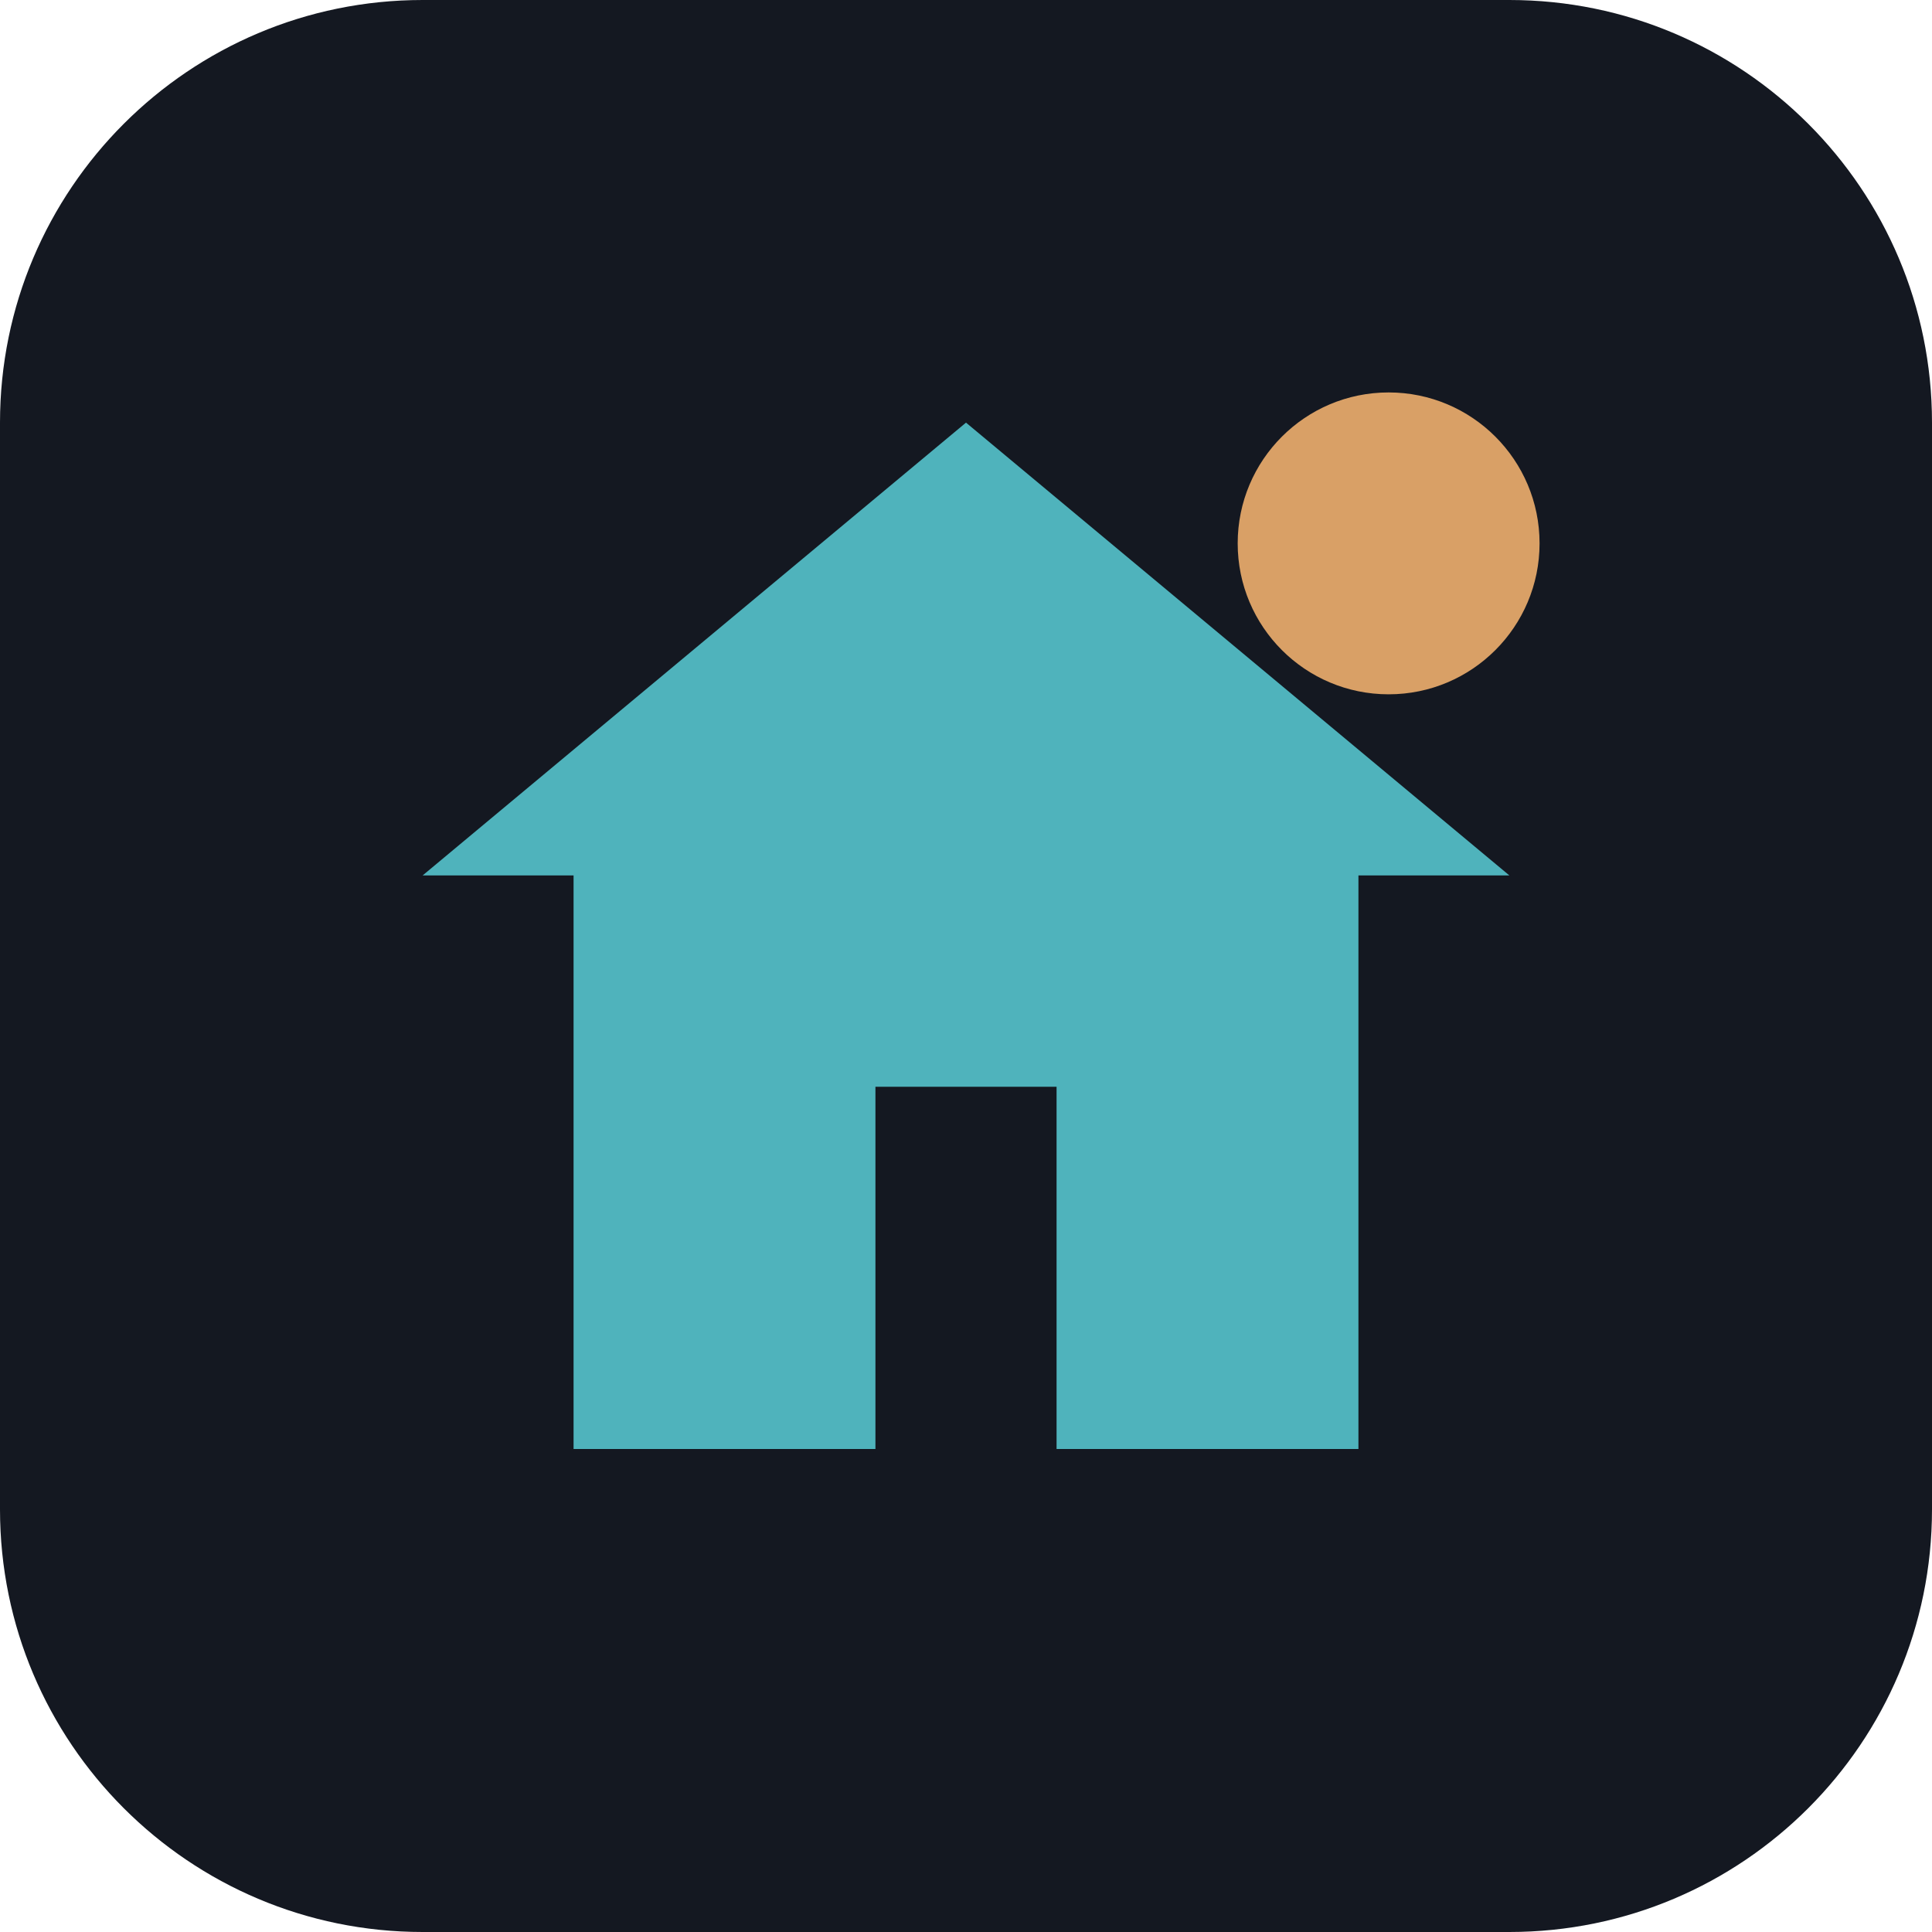
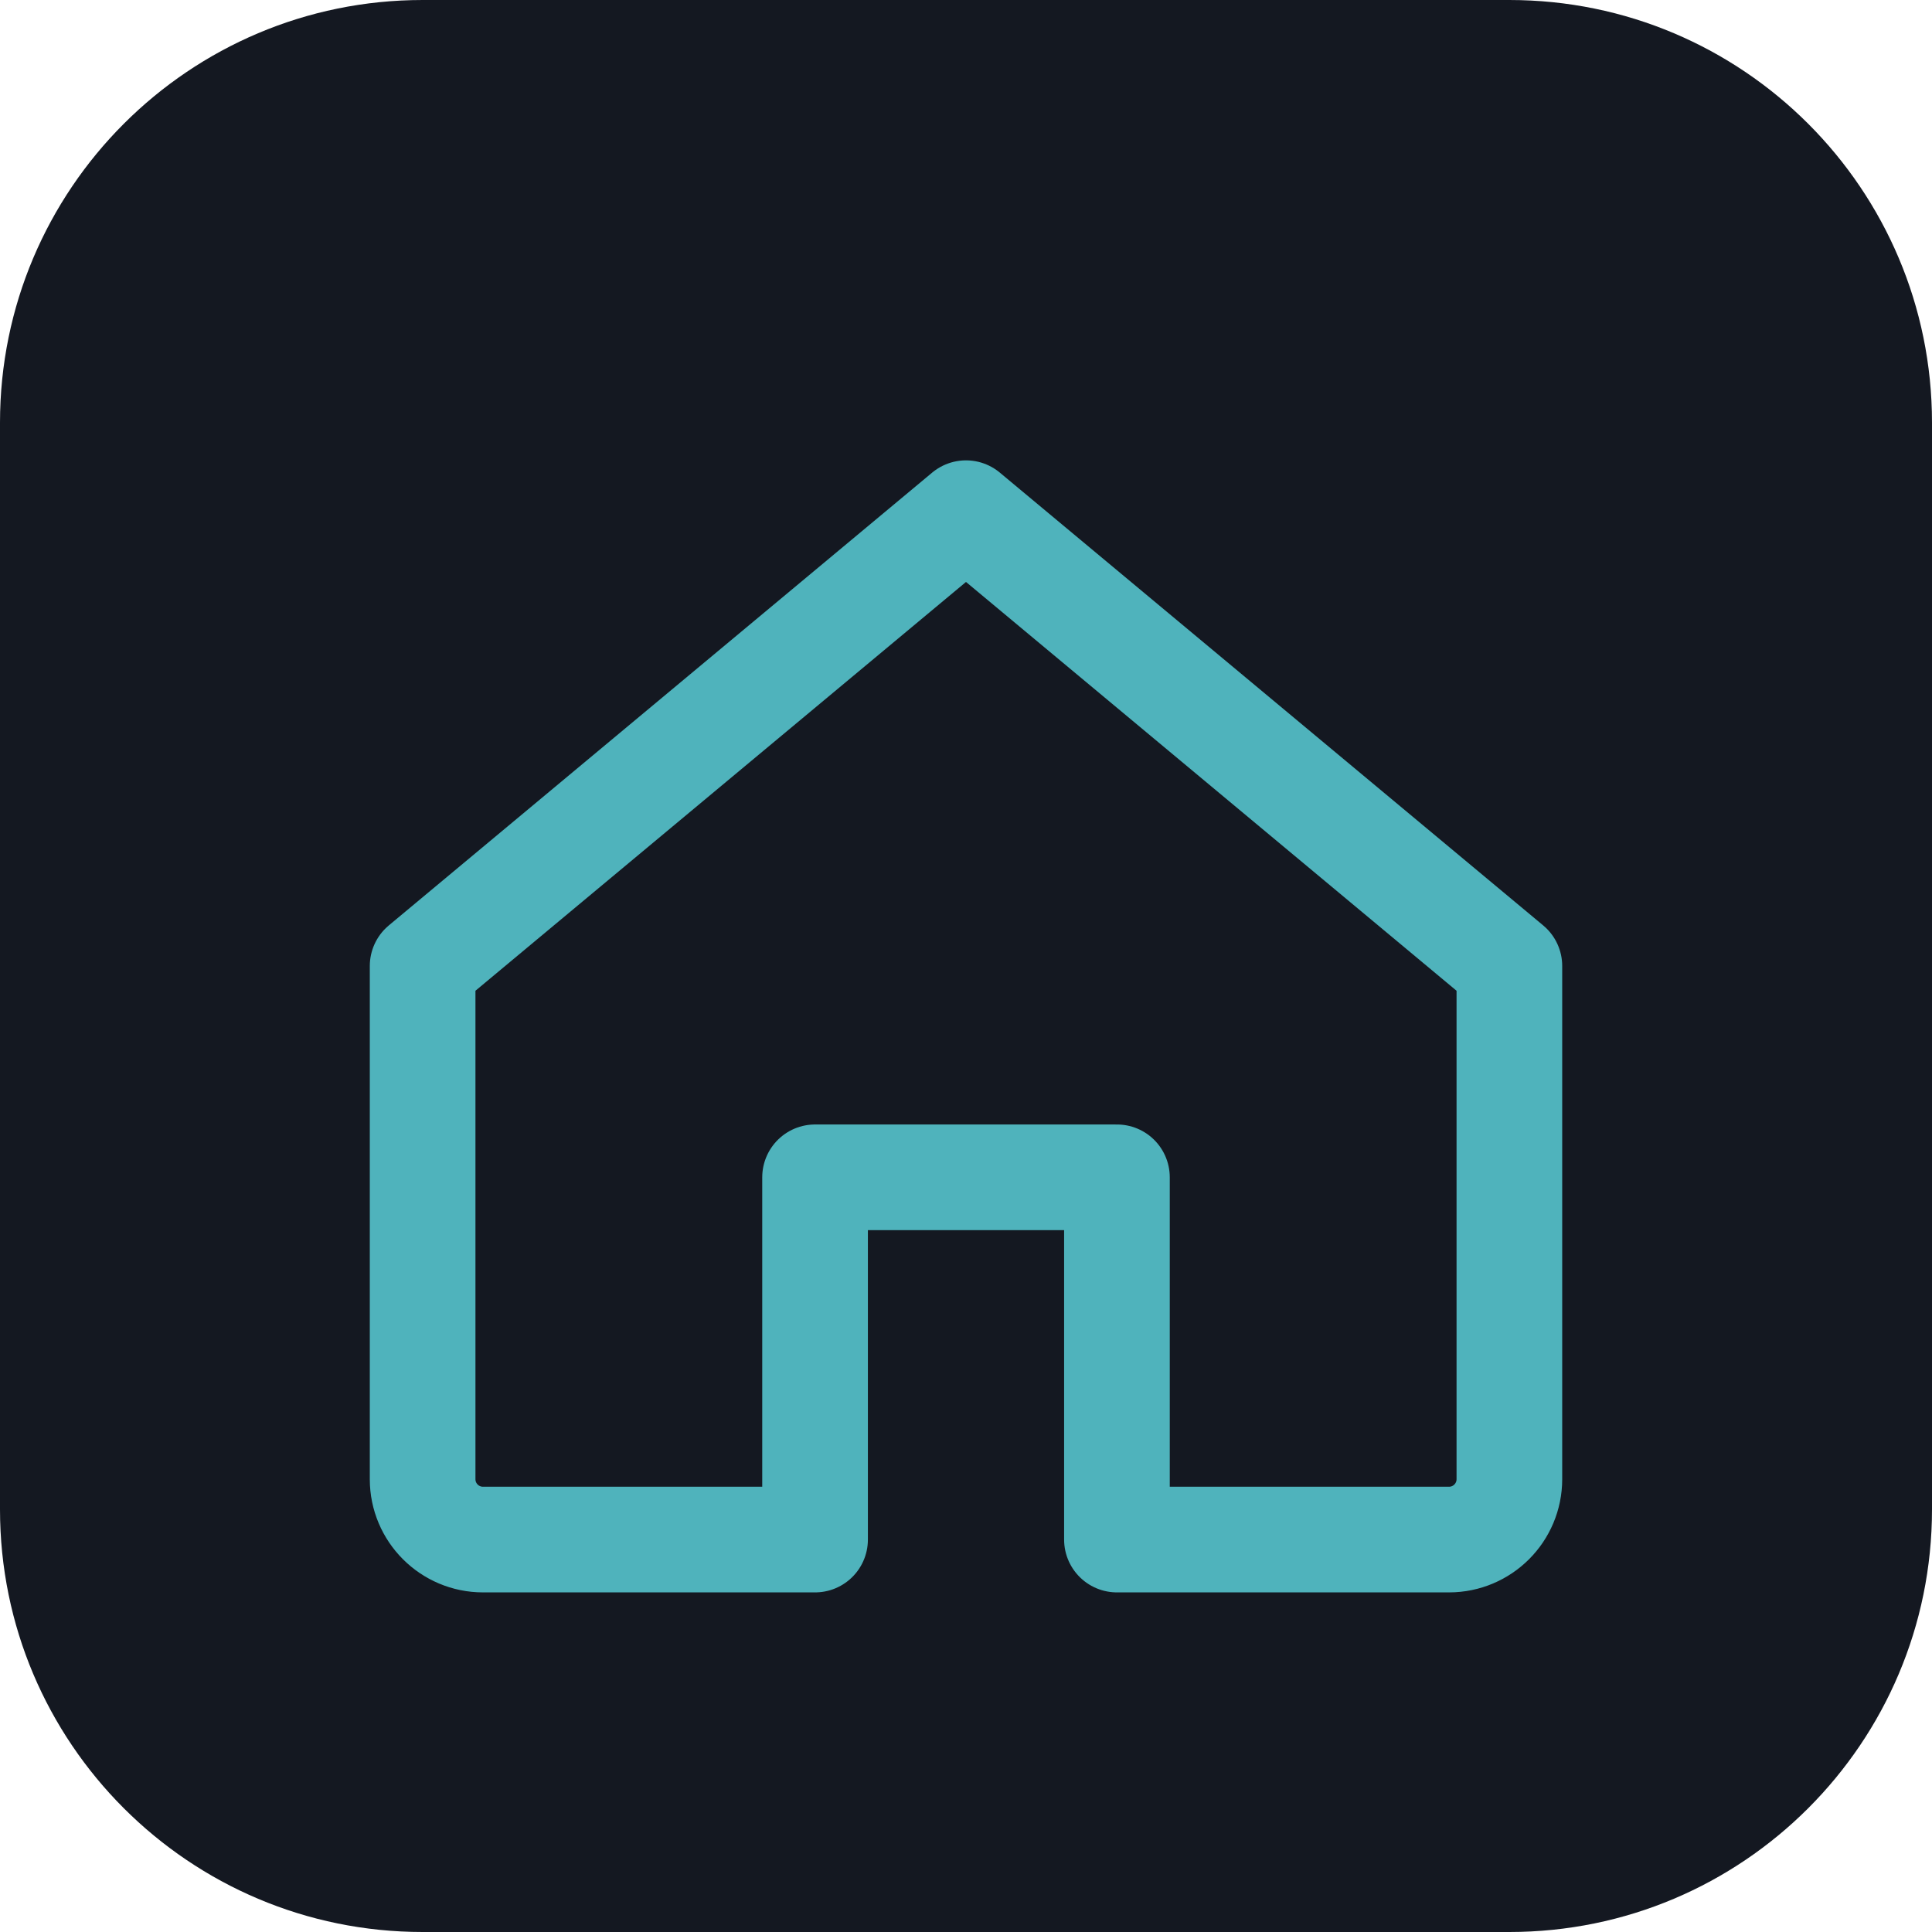
<svg xmlns="http://www.w3.org/2000/svg" viewBox="0 0 64 64">
  <rect width="64" height="64" rx="14" fill="#141821" />
-   <path d="M32 14 14 29h5v19h10V36h6v12h10V29h5z" fill="#4fb3bc" />
-   <circle cx="46" cy="18" r="5" fill="#d9a066" />
+   <path d="M14 32l18-15 18 15v17a2 2 0 0 1-2 2H37V39H27v12H16a2 2 0 0 1-2-2z" fill="none" stroke="#4fb3bc" stroke-width="3.5" stroke-linejoin="round" />
</svg>
